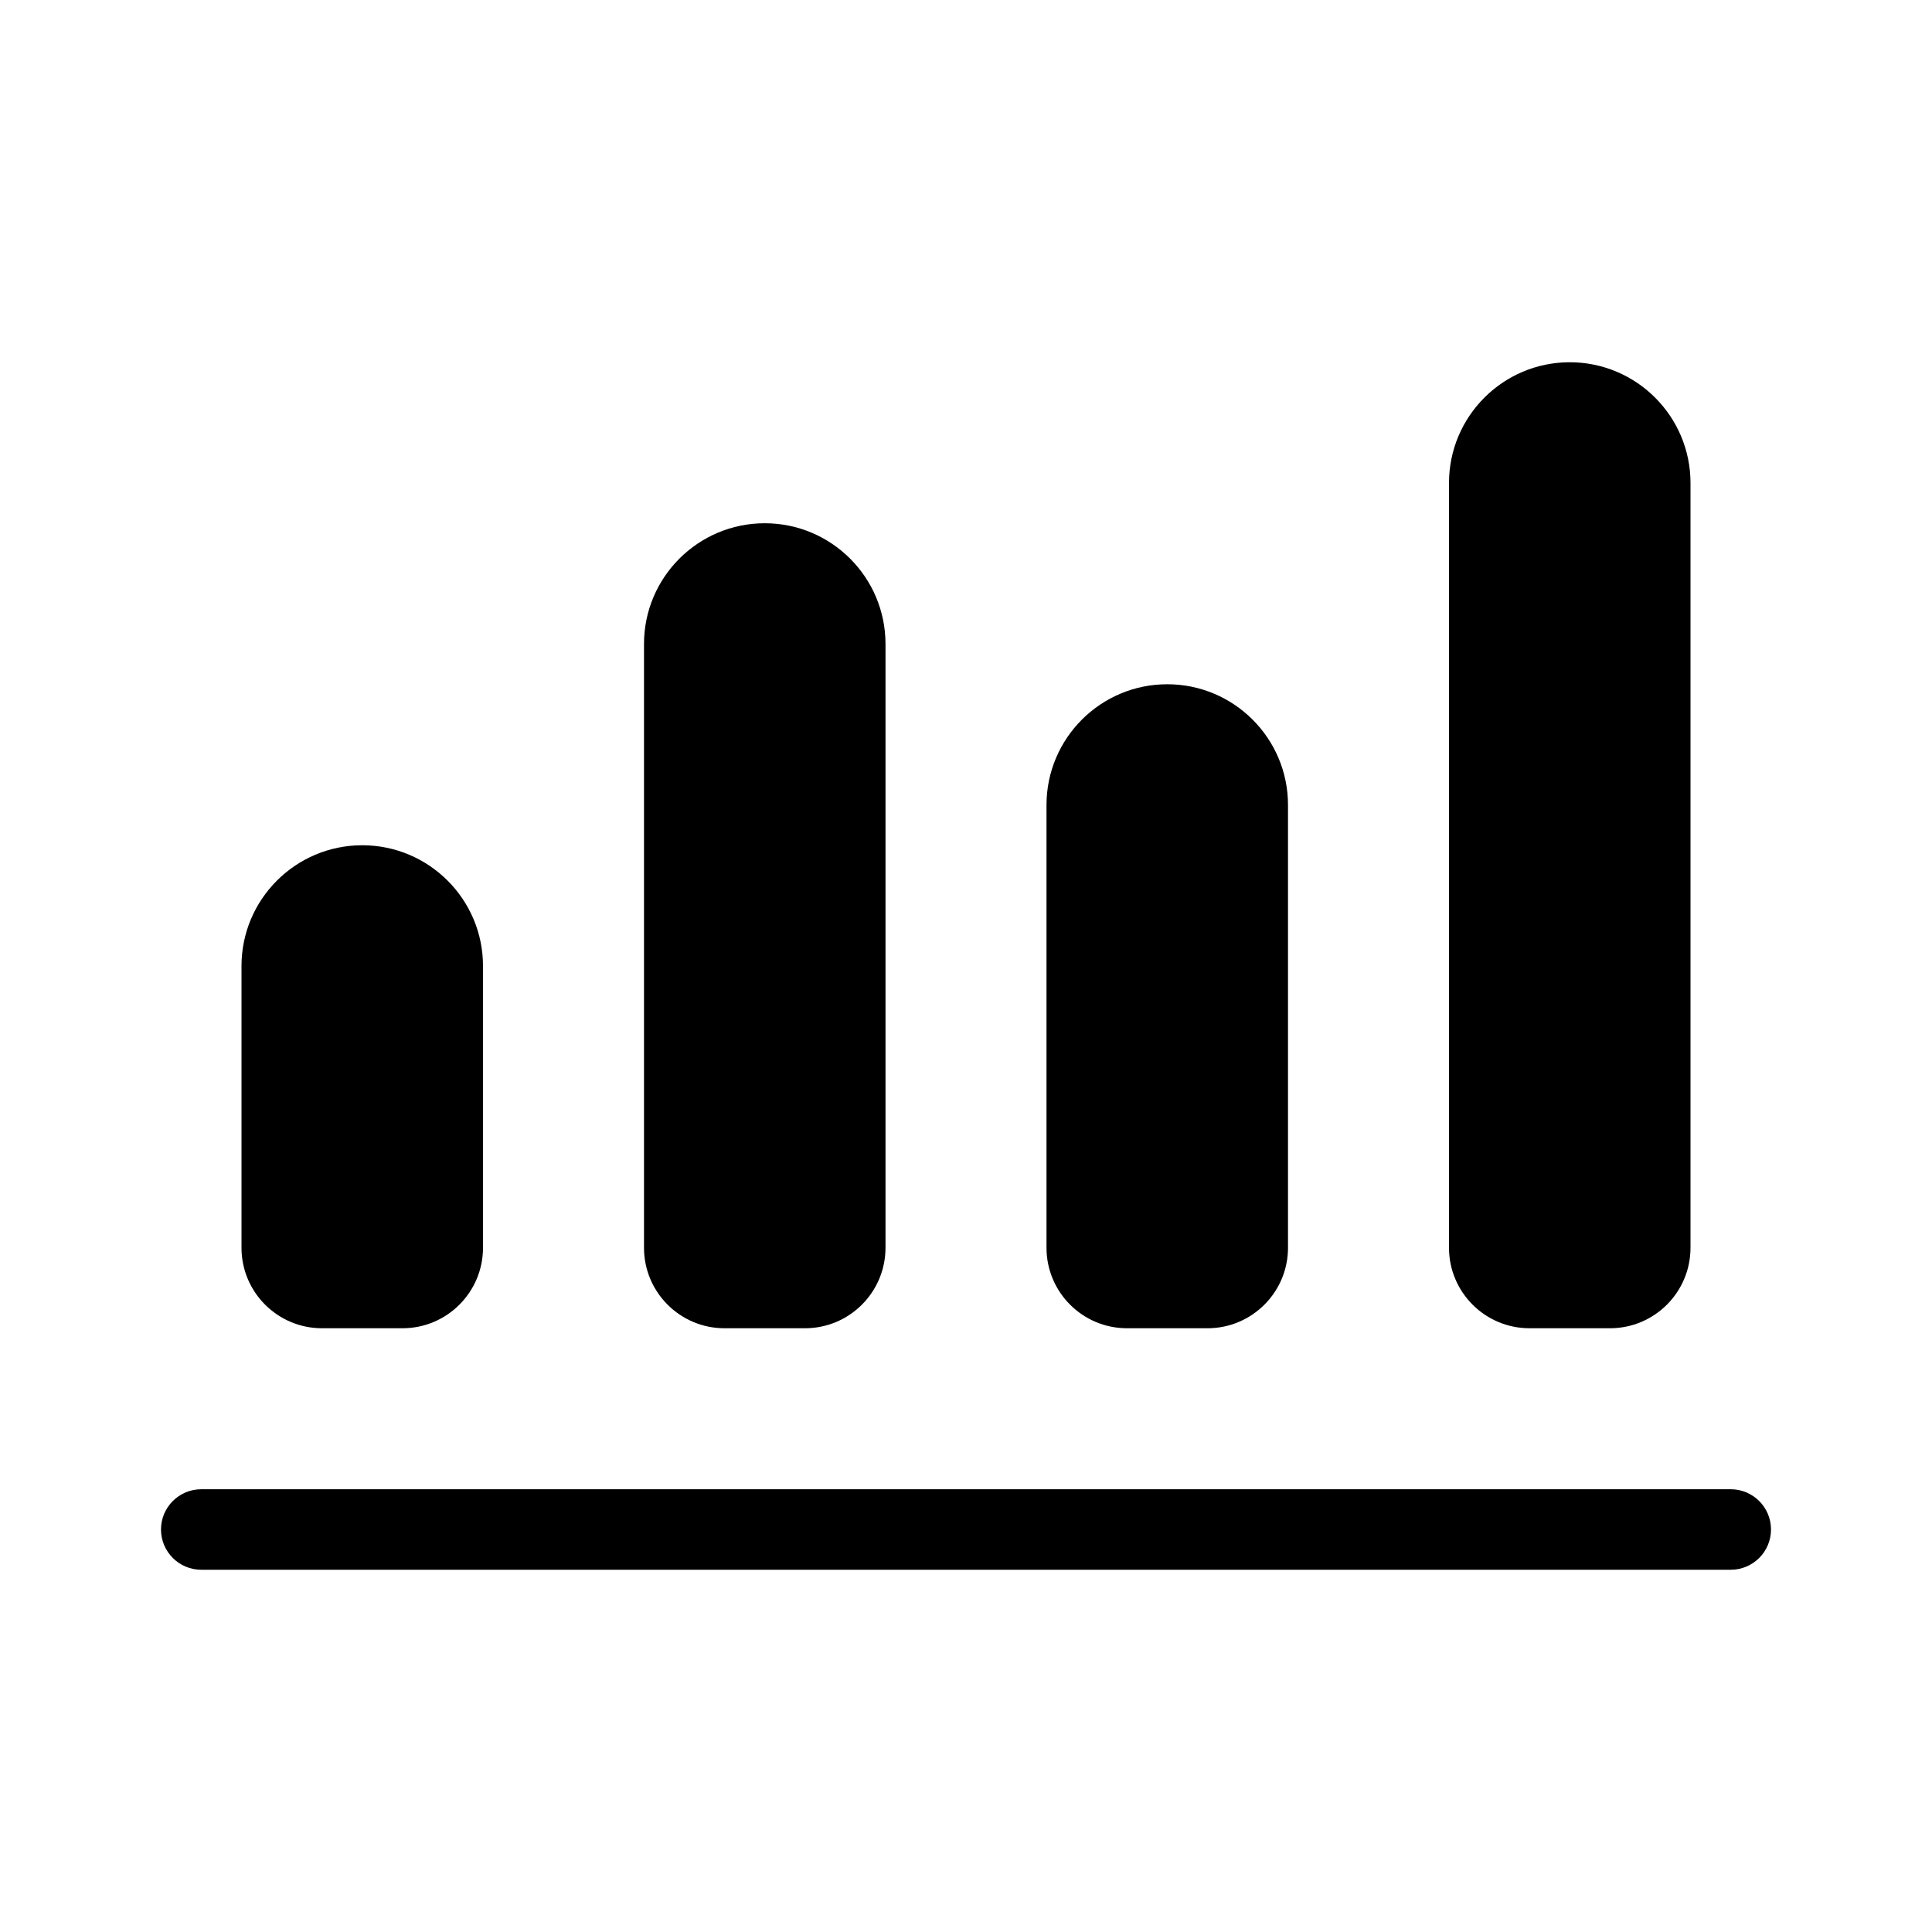
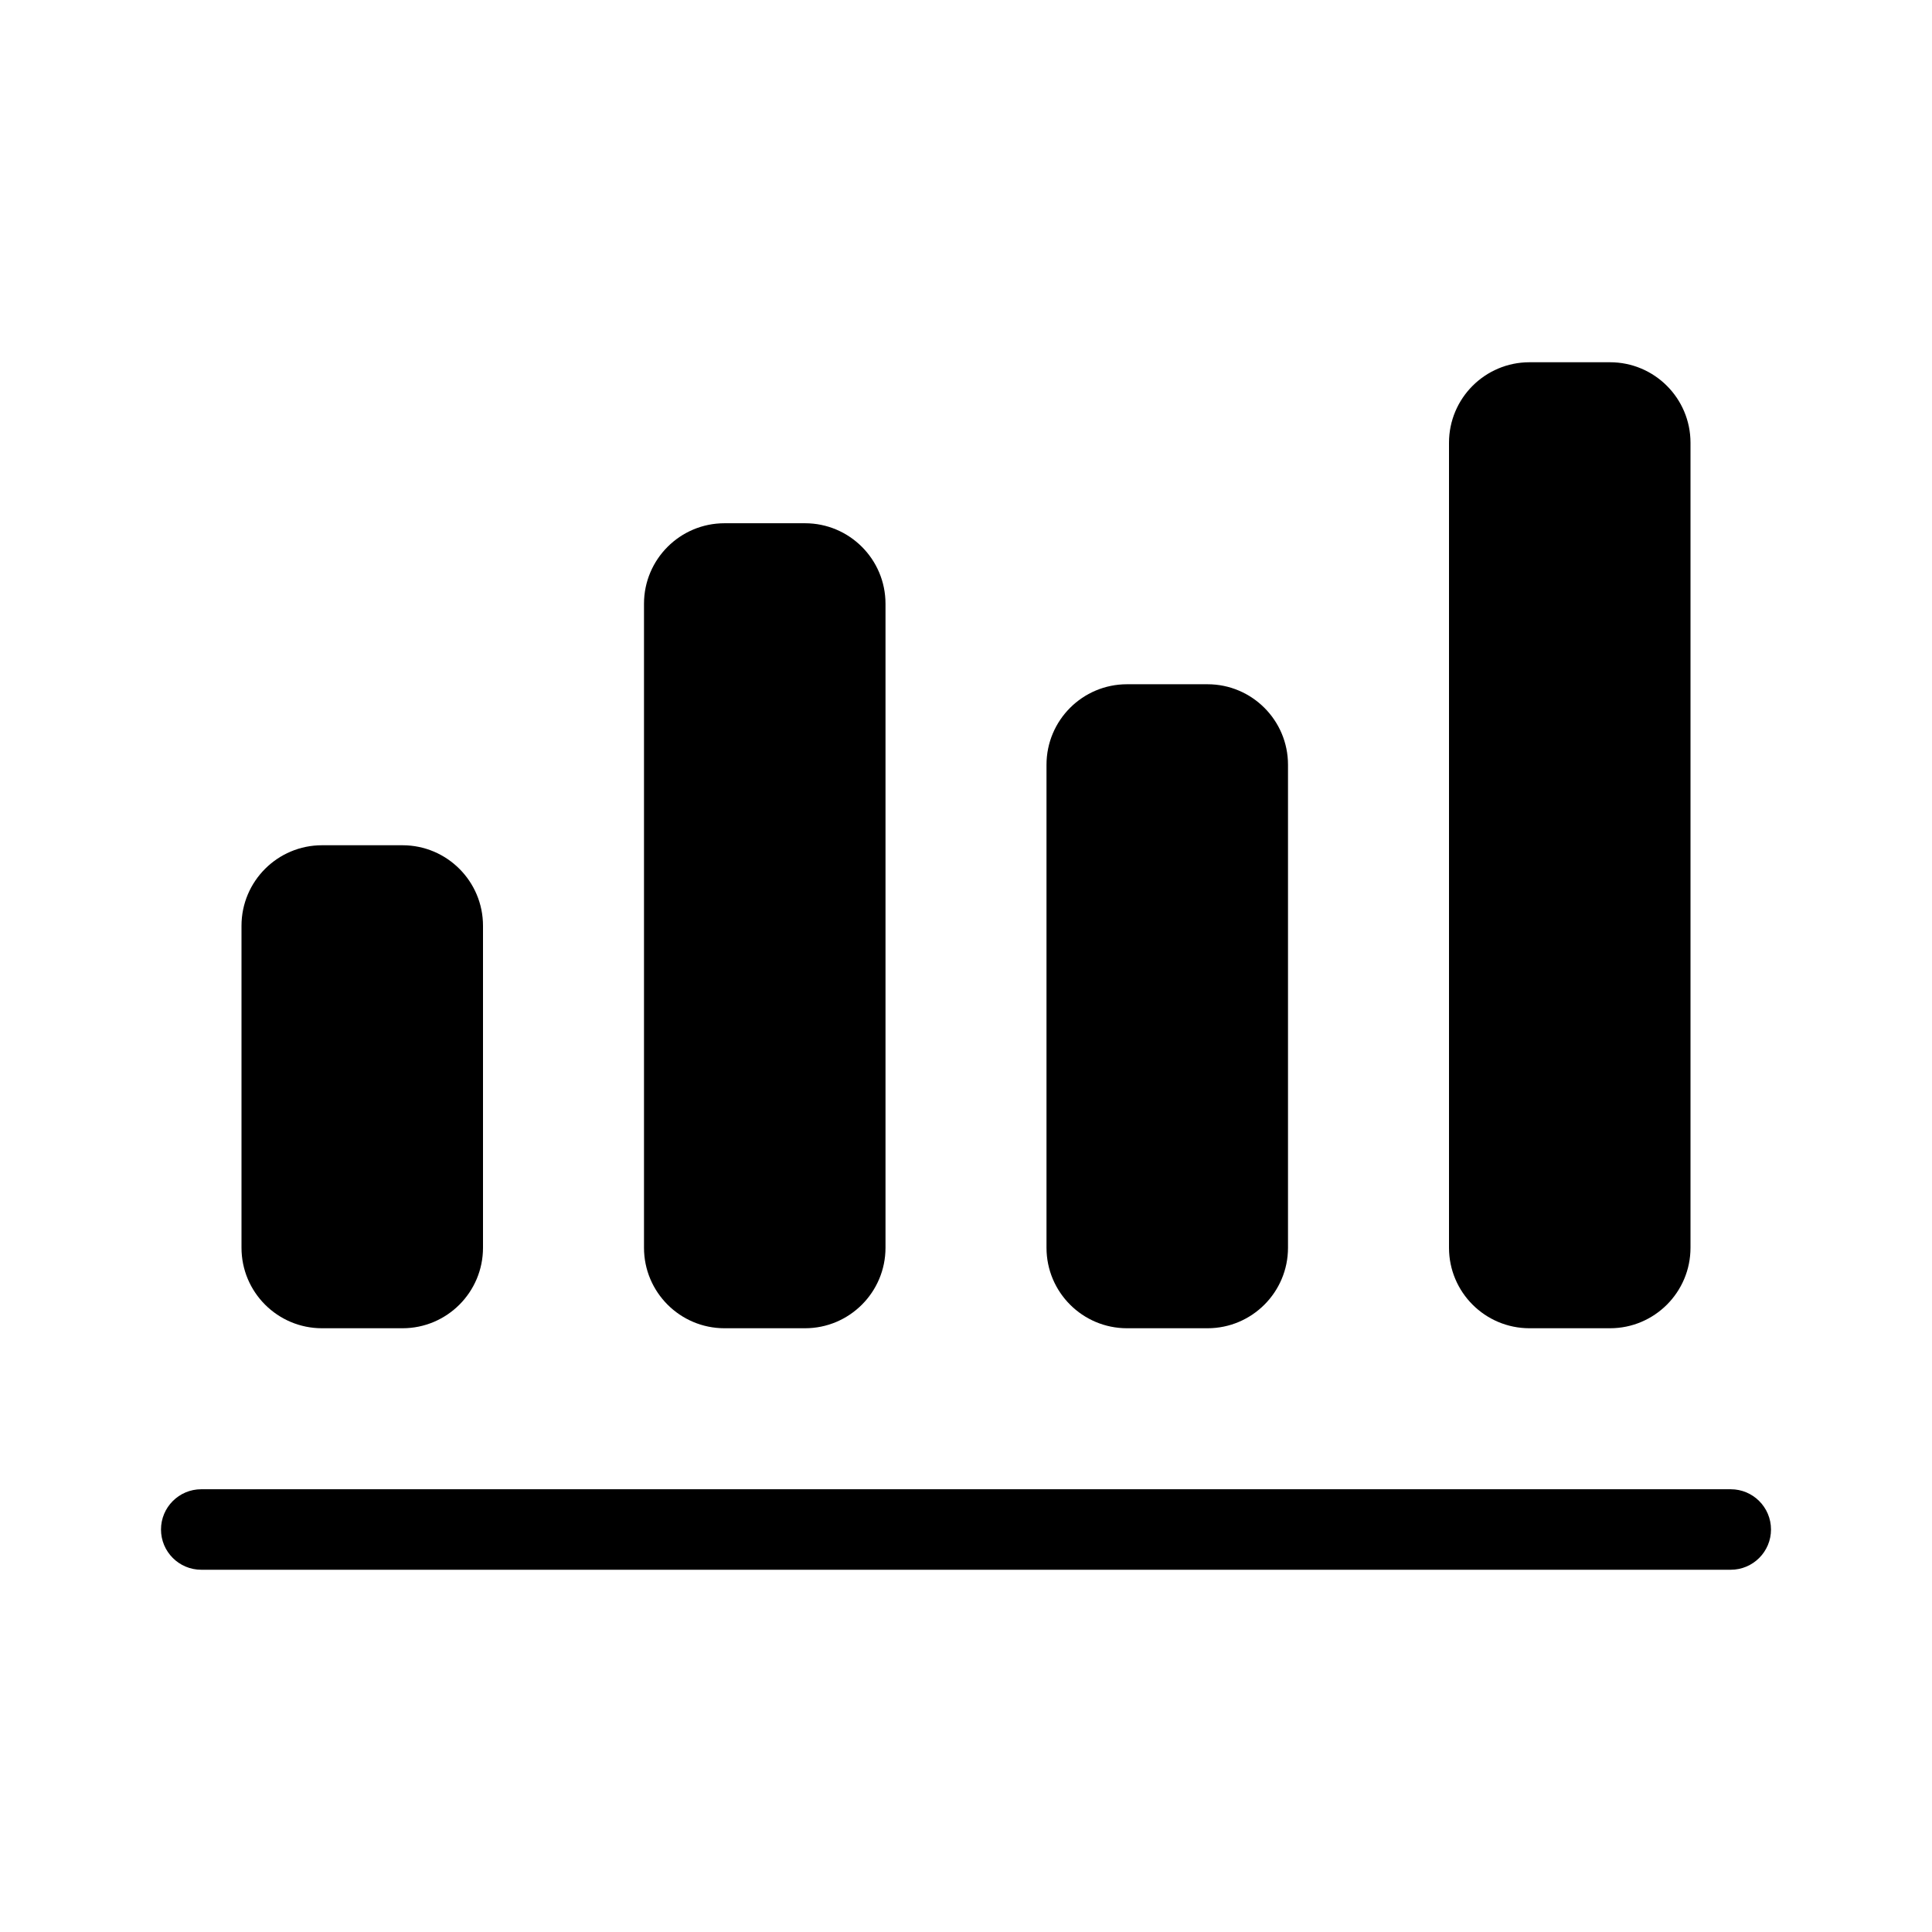
<svg xmlns="http://www.w3.org/2000/svg" viewBox="0 0 24 24" fill="currentColor">
-   <path d="M3 12C3 11.172 3.672 10.5 4.5 10.5C5.328 10.5 6 11.172 6 12V15.5C6 16.052 5.552 16.5 5 16.5H4C3.448 16.5 3 16.052 3 15.5V12Z" fill="currentColor" />
-   <path d="M8 8C8 7.172 8.672 6.5 9.5 6.5C10.328 6.5 11 7.172 11 8V15.5C11 16.052 10.552 16.5 10 16.5H9C8.448 16.5 8 16.052 8 15.5V8Z" fill="currentColor" />
-   <path d="M13 10C13 9.172 13.672 8.5 14.5 8.5C15.328 8.5 16 9.172 16 10V15.5C16 16.052 15.552 16.5 15 16.5H14C13.448 16.5 13 16.052 13 15.5V10Z" fill="currentColor" />
-   <path d="M18 6C18 5.172 18.672 4.5 19.5 4.5C20.328 4.5 21 5.172 21 6V15.5C21 16.052 20.552 16.5 20 16.5H19C18.448 16.5 18 16.052 18 15.5V6Z" fill="currentColor" />
+   <path d="M3 11.5C3 10.948 3.448 10.5 4 10.5H5C5.552 10.5 6 10.948 6 11.5V15.5C6 16.052 5.552 16.5 5 16.5H4C3.448 16.5 3 16.052 3 15.5V11.5Z" fill="currentColor" />
+   <path d="M8 7.5C8 6.948 8.448 6.5 9 6.5H10C10.552 6.5 11 6.948 11 7.5V15.5C11 16.052 10.552 16.5 10 16.5H9C8.448 16.5 8 16.052 8 15.5V7.5Z" fill="currentColor" />
+   <path d="M13 9.5C13 8.948 13.448 8.5 14 8.5H15C15.552 8.5 16 8.948 16 9.5V15.5C16 16.052 15.552 16.5 15 16.5H14C13.448 16.5 13 16.052 13 15.5V9.5Z" fill="currentColor" />
+   <path d="M18 5.5C18 4.948 18.448 4.5 19 4.5H20C20.552 4.5 21 4.948 21 5.5V15.5C21 16.052 20.552 16.5 20 16.5H19C18.448 16.5 18 16.052 18 15.5V5.5Z" fill="currentColor" />
  <path d="M2 19C2 18.724 2.224 18.5 2.5 18.5H21.5C21.776 18.5 22 18.724 22 19C22 19.276 21.776 19.5 21.5 19.5H2.5C2.224 19.5 2 19.276 2 19Z" fill="currentColor" />
</svg>
